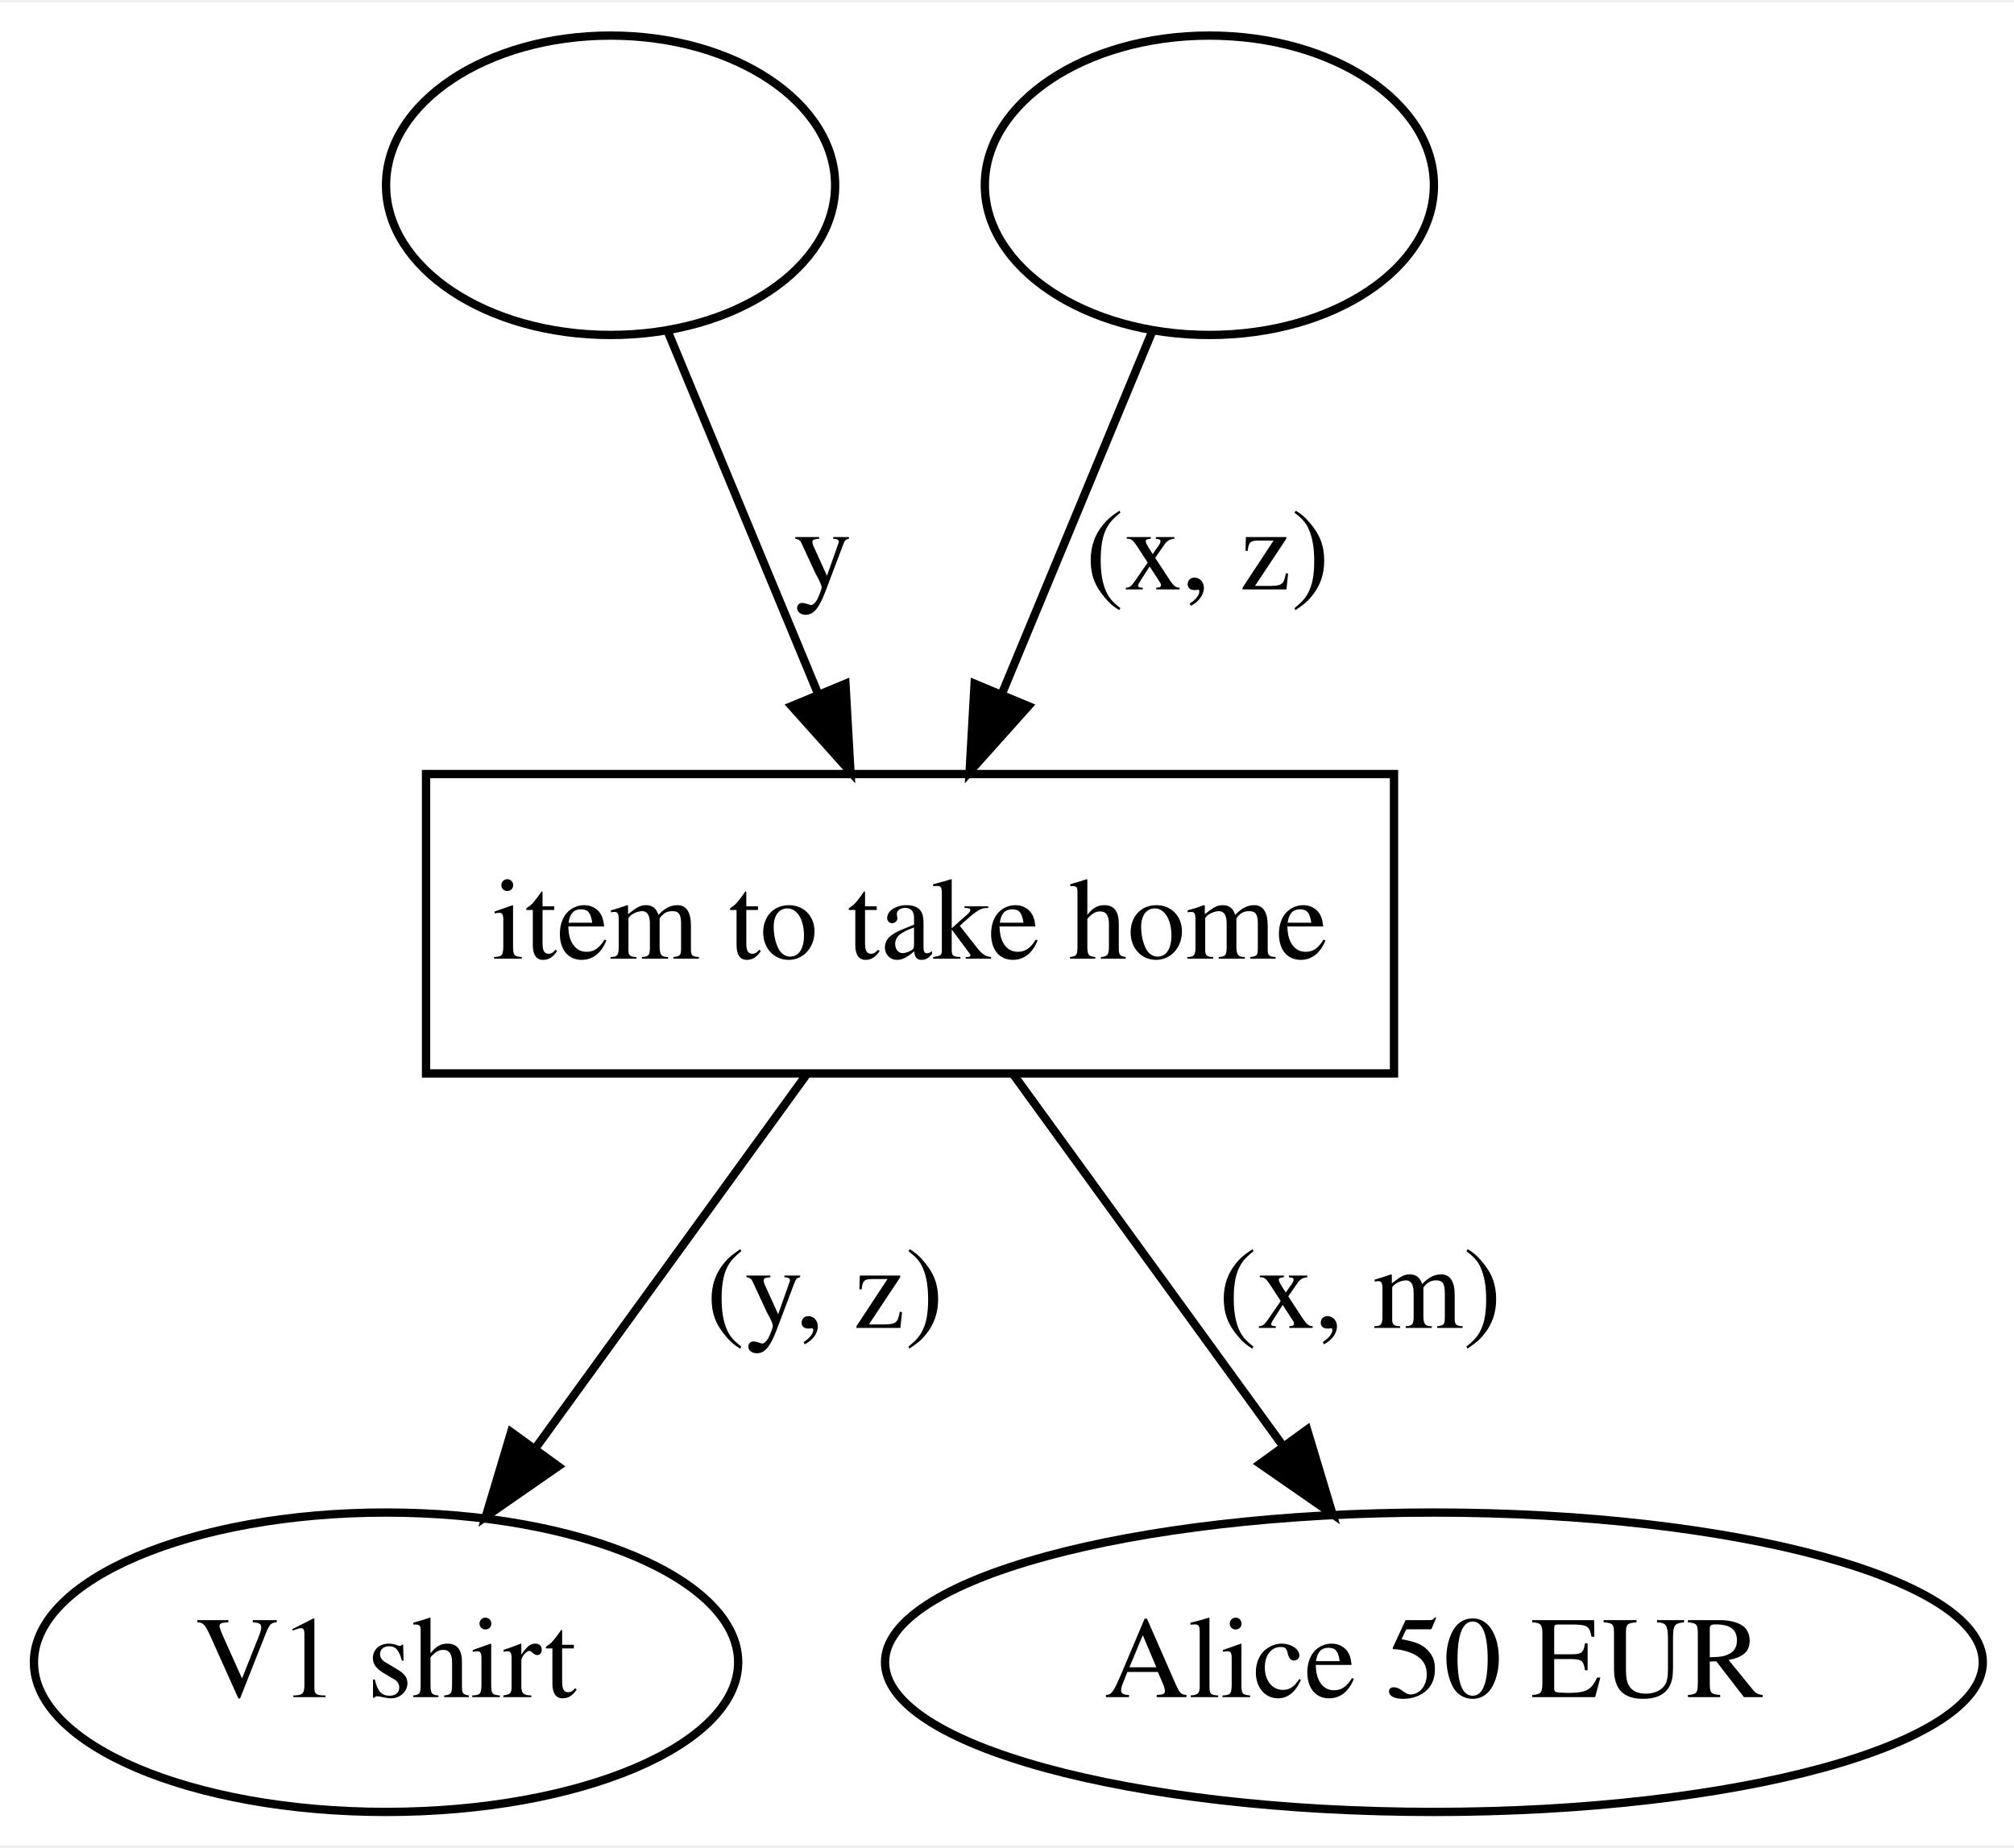
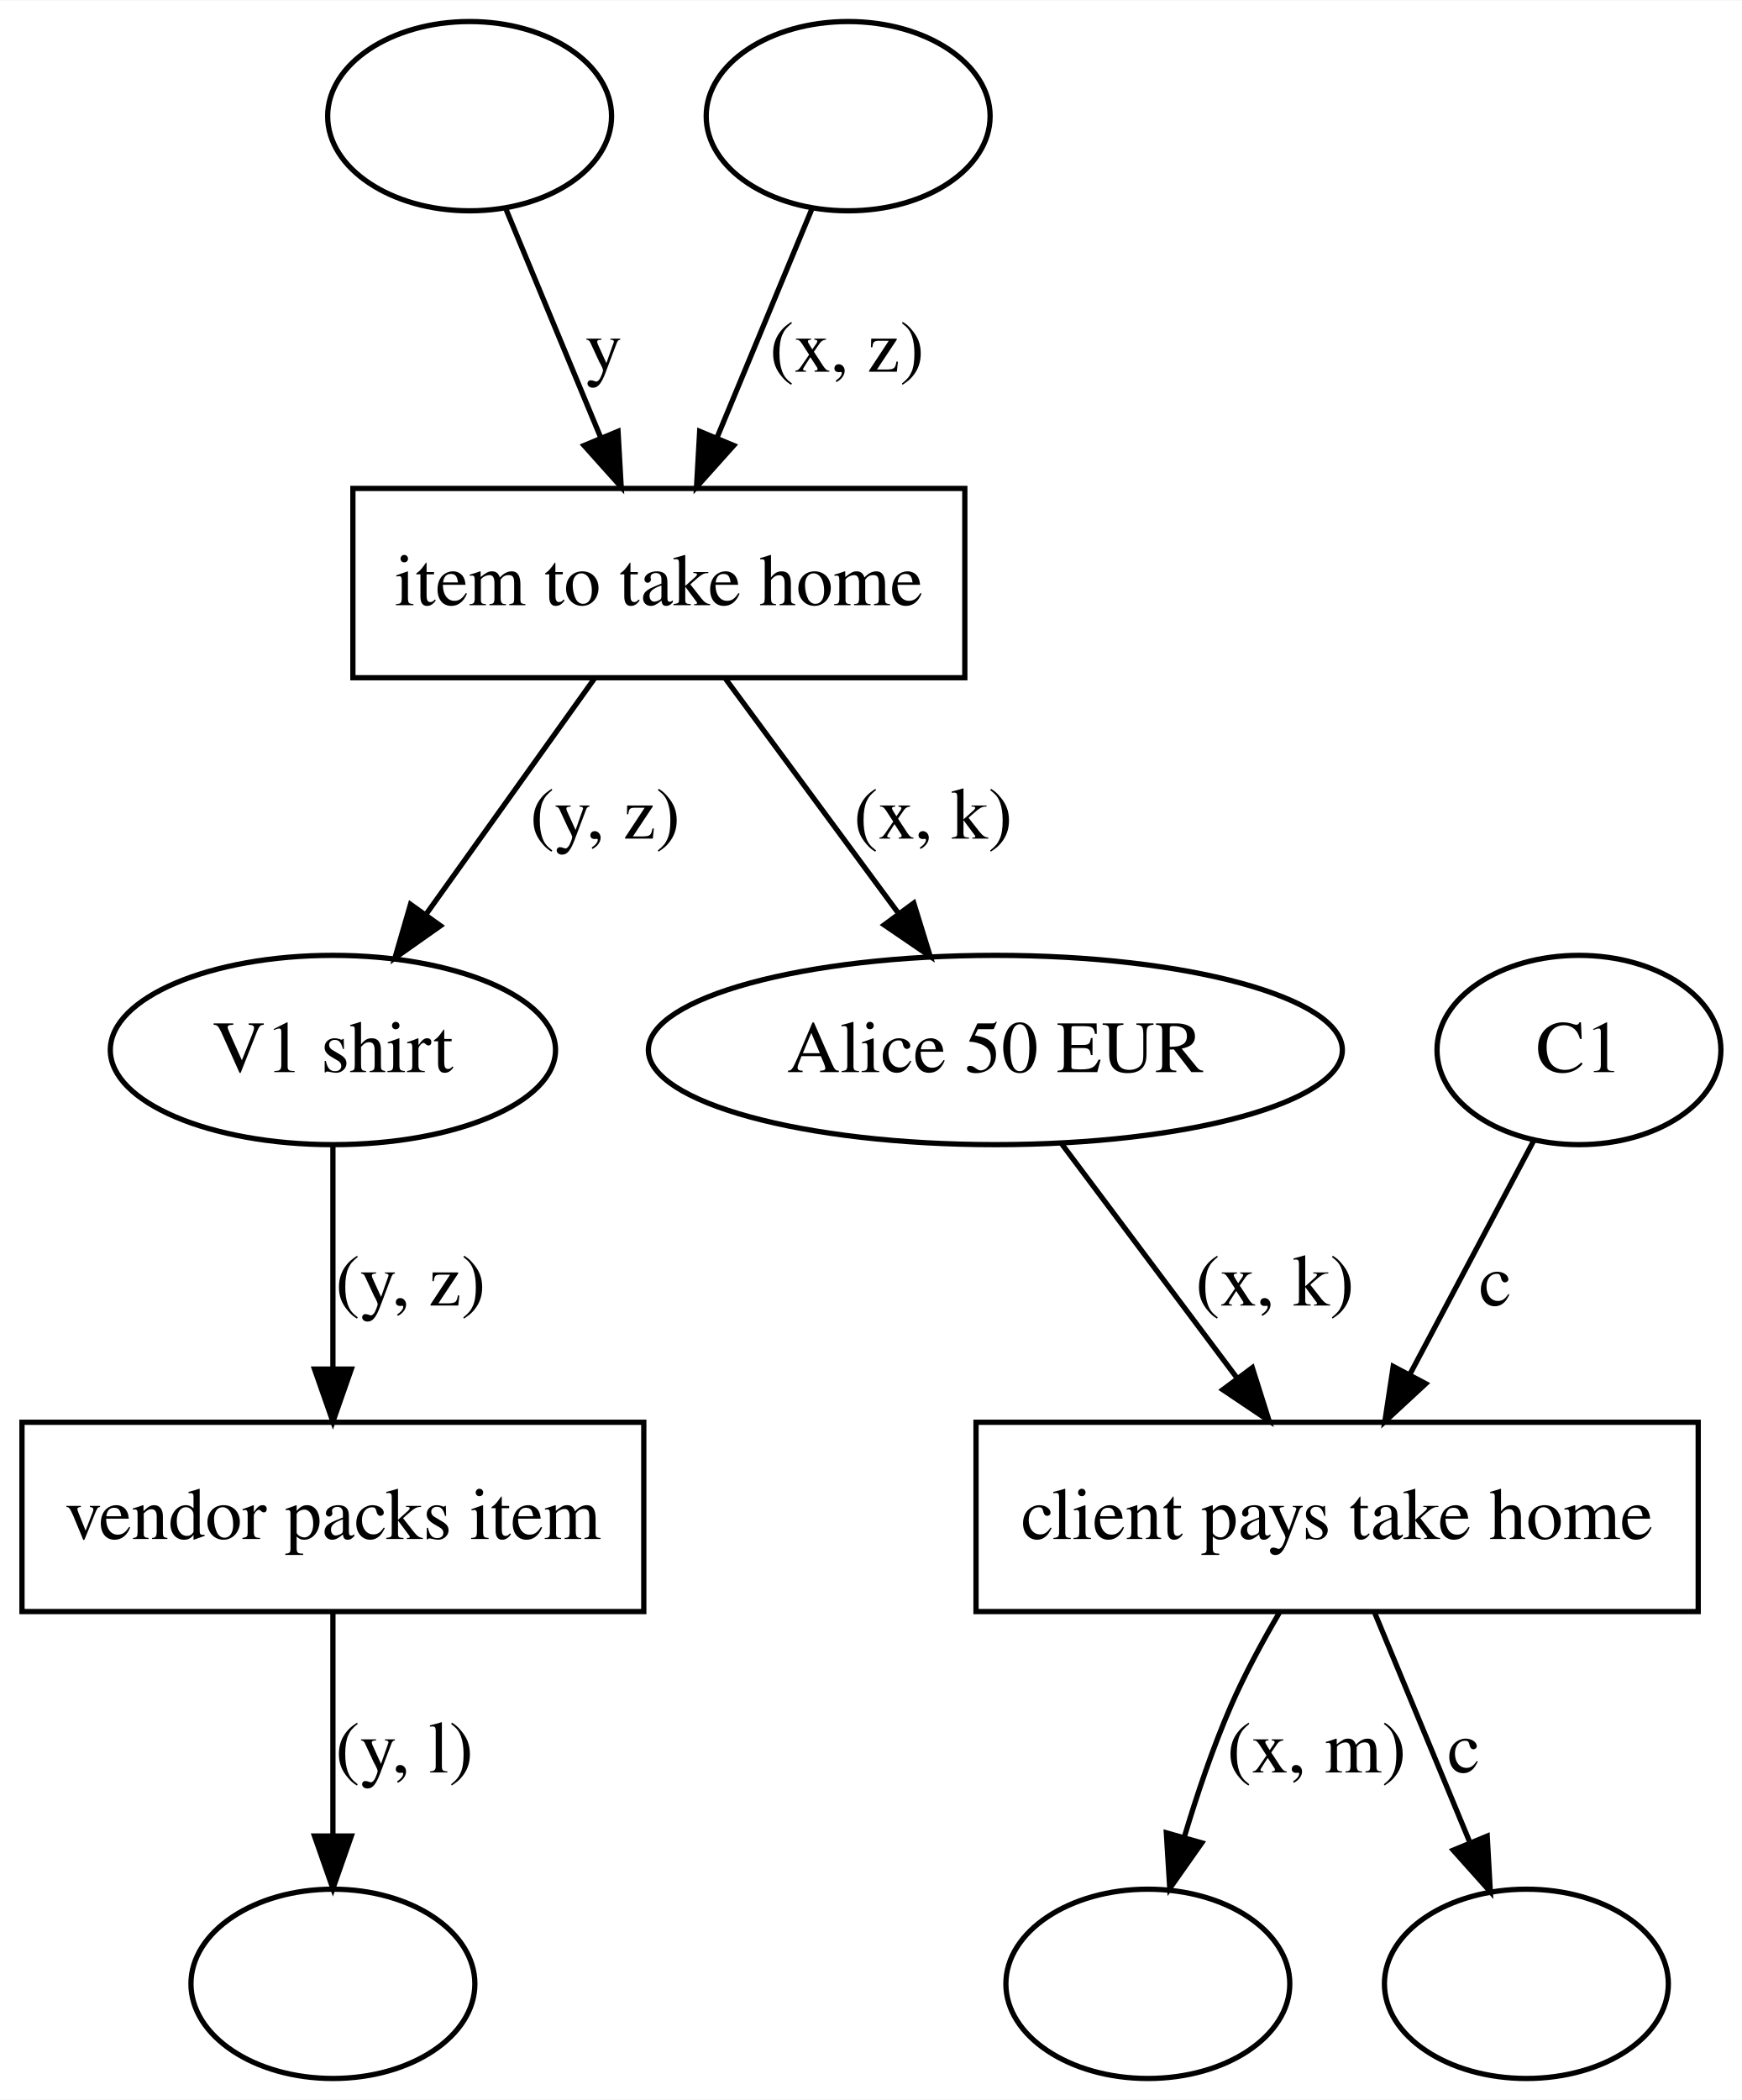
- <svg xmlns="http://www.w3.org/2000/svg" width="242pt" height="222pt" viewBox="0.00 0.00 242.17 221.60">
-   <g id="graph0" class="graph" transform="scale(1 1) rotate(0) translate(4 217.6)">
-     <polygon fill="white" stroke="transparent" points="-4,4 -4,-217.6 238.17,-217.6 238.17,4 -4,4" />
+ <svg xmlns="http://www.w3.org/2000/svg" width="331pt" height="399pt" viewBox="0.00 0.00 331.32 399.20">
+   <g id="graph0" class="graph" transform="scale(1 1) rotate(0) translate(4 395.2)">
+     <polygon fill="white" stroke="transparent" points="-4,4 -4,-395.2 327.32,-395.2 327.32,4 -4,4" />
    <g id="node1" class="node">
-       <ellipse fill="none" stroke="black" cx="69.42" cy="-195.6" rx="27" ry="18" />
+       <ellipse fill="none" stroke="black" cx="85.32" cy="-373.2" rx="27" ry="18" />
+     </g>
+     <g id="node9" class="node">
+       <polygon fill="none" stroke="black" points="179.51,-302.4 63.12,-302.4 63.12,-266.4 179.51,-266.4 179.51,-302.4" />
+       <text text-anchor="middle" x="121.32" y="-280.2" font-family="Times,serif" font-size="14.00">item to take home</text>
+     </g>
+     <g id="edge1" class="edge">
+       <path fill="none" stroke="black" d="M92.26,-355.46C97.37,-343.14 104.43,-326.12 110.31,-311.95" />
+       <polygon fill="black" stroke="black" points="113.55,-313.26 114.15,-302.68 107.09,-310.57 113.55,-313.26" />
+       <text text-anchor="middle" x="110.82" y="-324.6" font-family="Times,serif" font-size="14.00">y</text>
+     </g>
+     <g id="node2" class="node">
+       <ellipse fill="none" stroke="black" cx="157.32" cy="-373.2" rx="27" ry="18" />
+     </g>
+     <g id="edge2" class="edge">
+       <path fill="none" stroke="black" d="M150.38,-355.46C145.26,-343.14 138.21,-326.12 132.33,-311.95" />
+       <polygon fill="black" stroke="black" points="135.55,-310.57 128.48,-302.68 129.08,-313.26 135.55,-310.57" />
+       <text text-anchor="middle" x="157.09" y="-324.6" font-family="Times,serif" font-size="14.00">(x, z)</text>
+     </g>
+     <g id="node3" class="node">
+       <ellipse fill="none" stroke="black" cx="296.32" cy="-195.6" rx="27" ry="18" />
+       <text text-anchor="middle" x="296.32" y="-191.4" font-family="Times,serif" font-size="14.00">C1</text>
+     </g>
+     <g id="node11" class="node">
+       <polygon fill="none" stroke="black" points="319,-124.8 181.64,-124.8 181.64,-88.8 319,-88.8 319,-124.8" />
+       <text text-anchor="middle" x="250.32" y="-102.6" font-family="Times,serif" font-size="14.00">client pays take home</text>
+     </g>
+     <g id="edge8" class="edge">
+       <path fill="none" stroke="black" d="M287.67,-178.27C281.05,-165.79 271.79,-148.32 264.15,-133.9" />
+       <polygon fill="black" stroke="black" points="267.18,-132.14 259.4,-124.94 260.99,-135.42 267.18,-132.14" />
+       <text text-anchor="middle" x="280.42" y="-147" font-family="Times,serif" font-size="14.00">c</text>
+     </g>
+     <g id="node4" class="node">
+       <ellipse fill="none" stroke="black" cx="59.32" cy="-195.6" rx="42.34" ry="18" />
+       <text text-anchor="middle" x="59.32" y="-191.4" font-family="Times,serif" font-size="14.00">V1 shirt</text>
+     </g>
+     <g id="node10" class="node">
+       <polygon fill="none" stroke="black" points="118.45,-124.8 0.18,-124.8 0.18,-88.8 118.45,-88.8 118.45,-124.8" />
+       <text text-anchor="middle" x="59.32" y="-102.6" font-family="Times,serif" font-size="14.00">vendor packs item</text>
+     </g>
+     <g id="edge5" class="edge">
+       <path fill="none" stroke="black" d="M59.32,-177.45C59.32,-165.32 59.32,-148.82 59.32,-134.92" />
+       <polygon fill="black" stroke="black" points="62.82,-134.91 59.32,-124.91 55.82,-134.91 62.82,-134.91" />
+       <text text-anchor="middle" x="74.09" y="-147" font-family="Times,serif" font-size="14.00">(y, z)</text>
    </g>
    <g id="node5" class="node">
-       <polygon fill="none" stroke="black" points="163.62,-124.8 47.23,-124.8 47.23,-88.8 163.62,-88.8 163.62,-124.8" />
-       <text text-anchor="middle" x="105.42" y="-102.6" font-family="Times,serif" font-size="14.00">item to take home</text>
+       <ellipse fill="none" stroke="black" cx="185.32" cy="-195.6" rx="66" ry="18" />
+       <text text-anchor="middle" x="185.32" y="-191.4" font-family="Times,serif" font-size="14.00">Alice 50 EUR</text>
    </g>
-     <g id="edge1" class="edge">
-       <path fill="none" stroke="black" d="M76.36,-177.86C81.48,-165.54 88.53,-148.52 94.41,-134.35" />
-       <polygon fill="black" stroke="black" points="97.66,-135.66 98.26,-125.08 91.19,-132.97 97.66,-135.66" />
-       <text text-anchor="middle" x="94.92" y="-147" font-family="Times,serif" font-size="14.00">y</text>
+     <g id="edge7" class="edge">
+       <path fill="none" stroke="black" d="M197.85,-177.86C207.35,-165.18 220.56,-147.54 231.35,-133.13" />
+       <polygon fill="black" stroke="black" points="234.19,-135.18 237.38,-125.08 228.58,-130.99 234.19,-135.18" />
+       <text text-anchor="middle" x="238.48" y="-147" font-family="Times,serif" font-size="14.00">(x, k)</text>
    </g>
-     <g id="node2" class="node">
-       <ellipse fill="none" stroke="black" cx="141.42" cy="-195.6" rx="27" ry="18" />
+     <g id="node6" class="node">
+       <ellipse fill="none" stroke="black" cx="59.32" cy="-18" rx="27" ry="18" />
    </g>
-     <g id="edge2" class="edge">
-       <path fill="none" stroke="black" d="M134.48,-177.86C129.37,-165.54 122.31,-148.52 116.43,-134.35" />
-       <polygon fill="black" stroke="black" points="119.65,-132.97 112.59,-125.08 113.19,-135.66 119.65,-132.97" />
-       <text text-anchor="middle" x="141.19" y="-147" font-family="Times,serif" font-size="14.00">(x, z)</text>
+     <g id="node7" class="node">
+       <ellipse fill="none" stroke="black" cx="214.32" cy="-18" rx="27" ry="18" />
    </g>
-     <g id="node3" class="node">
-       <ellipse fill="none" stroke="black" cx="42.42" cy="-18" rx="42.34" ry="18" />
-       <text text-anchor="middle" x="42.42" y="-13.8" font-family="Times,serif" font-size="14.00">V1 shirt</text>
-     </g>
-     <g id="node4" class="node">
-       <ellipse fill="none" stroke="black" cx="168.42" cy="-18" rx="66" ry="18" />
-       <text text-anchor="middle" x="168.42" y="-13.8" font-family="Times,serif" font-size="14.00">Alice 50 EUR</text>
+     <g id="node8" class="node">
+       <ellipse fill="none" stroke="black" cx="286.32" cy="-18" rx="27" ry="18" />
    </g>
    <g id="edge3" class="edge">
-       <path fill="none" stroke="black" d="M92.97,-88.65C83.71,-75.89 70.92,-58.27 60.53,-43.94" />
-       <polygon fill="black" stroke="black" points="63.12,-41.56 54.42,-35.52 57.46,-45.67 63.12,-41.56" />
-       <text text-anchor="middle" x="95.19" y="-58.2" font-family="Times,serif" font-size="14.00">(y, z)</text>
+       <path fill="none" stroke="black" d="M109.07,-266.25C99.95,-253.49 87.37,-235.87 77.13,-221.54" />
+       <polygon fill="black" stroke="black" points="79.78,-219.23 71.12,-213.12 74.08,-223.3 79.78,-219.23" />
+       <text text-anchor="middle" x="111.09" y="-235.8" font-family="Times,serif" font-size="14.00">(y, z)</text>
    </g>
    <g id="edge4" class="edge">
-       <path fill="none" stroke="black" d="M117.87,-88.65C127.07,-75.97 139.76,-58.49 150.12,-44.22" />
-       <polygon fill="black" stroke="black" points="153.17,-45.97 156.22,-35.82 147.51,-41.86 153.17,-45.97" />
-       <text text-anchor="middle" x="159.53" y="-58.2" font-family="Times,serif" font-size="14.00">(x, m)</text>
+       <path fill="none" stroke="black" d="M133.96,-266.25C143.31,-253.57 156.2,-236.09 166.72,-221.82" />
+       <polygon fill="black" stroke="black" points="169.8,-223.54 172.92,-213.42 164.17,-219.39 169.8,-223.54" />
+       <text text-anchor="middle" x="173.48" y="-235.8" font-family="Times,serif" font-size="14.00">(x, k)</text>
+     </g>
+     <g id="edge6" class="edge">
+       <path fill="none" stroke="black" d="M59.32,-88.65C59.32,-76.52 59.32,-60.02 59.32,-46.12" />
+       <polygon fill="black" stroke="black" points="62.82,-46.11 59.32,-36.11 55.82,-46.11 62.82,-46.11" />
+       <text text-anchor="middle" x="72.92" y="-58.2" font-family="Times,serif" font-size="14.00">(y, l)</text>
+     </g>
+     <g id="edge9" class="edge">
+       <path fill="none" stroke="black" d="M239.44,-88.76C236.15,-83.18 232.73,-76.85 230.1,-70.8 226.68,-62.92 223.69,-54.06 221.26,-45.93" />
+       <polygon fill="black" stroke="black" points="224.58,-44.81 218.49,-36.15 217.84,-46.72 224.58,-44.81" />
+       <text text-anchor="middle" x="246.42" y="-58.2" font-family="Times,serif" font-size="14.00">(x, m)</text>
+     </g>
+     <g id="edge10" class="edge">
+       <path fill="none" stroke="black" d="M257.43,-88.65C262.57,-76.25 269.62,-59.26 275.46,-45.17" />
+       <polygon fill="black" stroke="black" points="278.87,-46.1 279.46,-35.52 272.4,-43.42 278.87,-46.1" />
+       <text text-anchor="middle" x="274.42" y="-58.2" font-family="Times,serif" font-size="14.00">c</text>
    </g>
  </g>
</svg>
